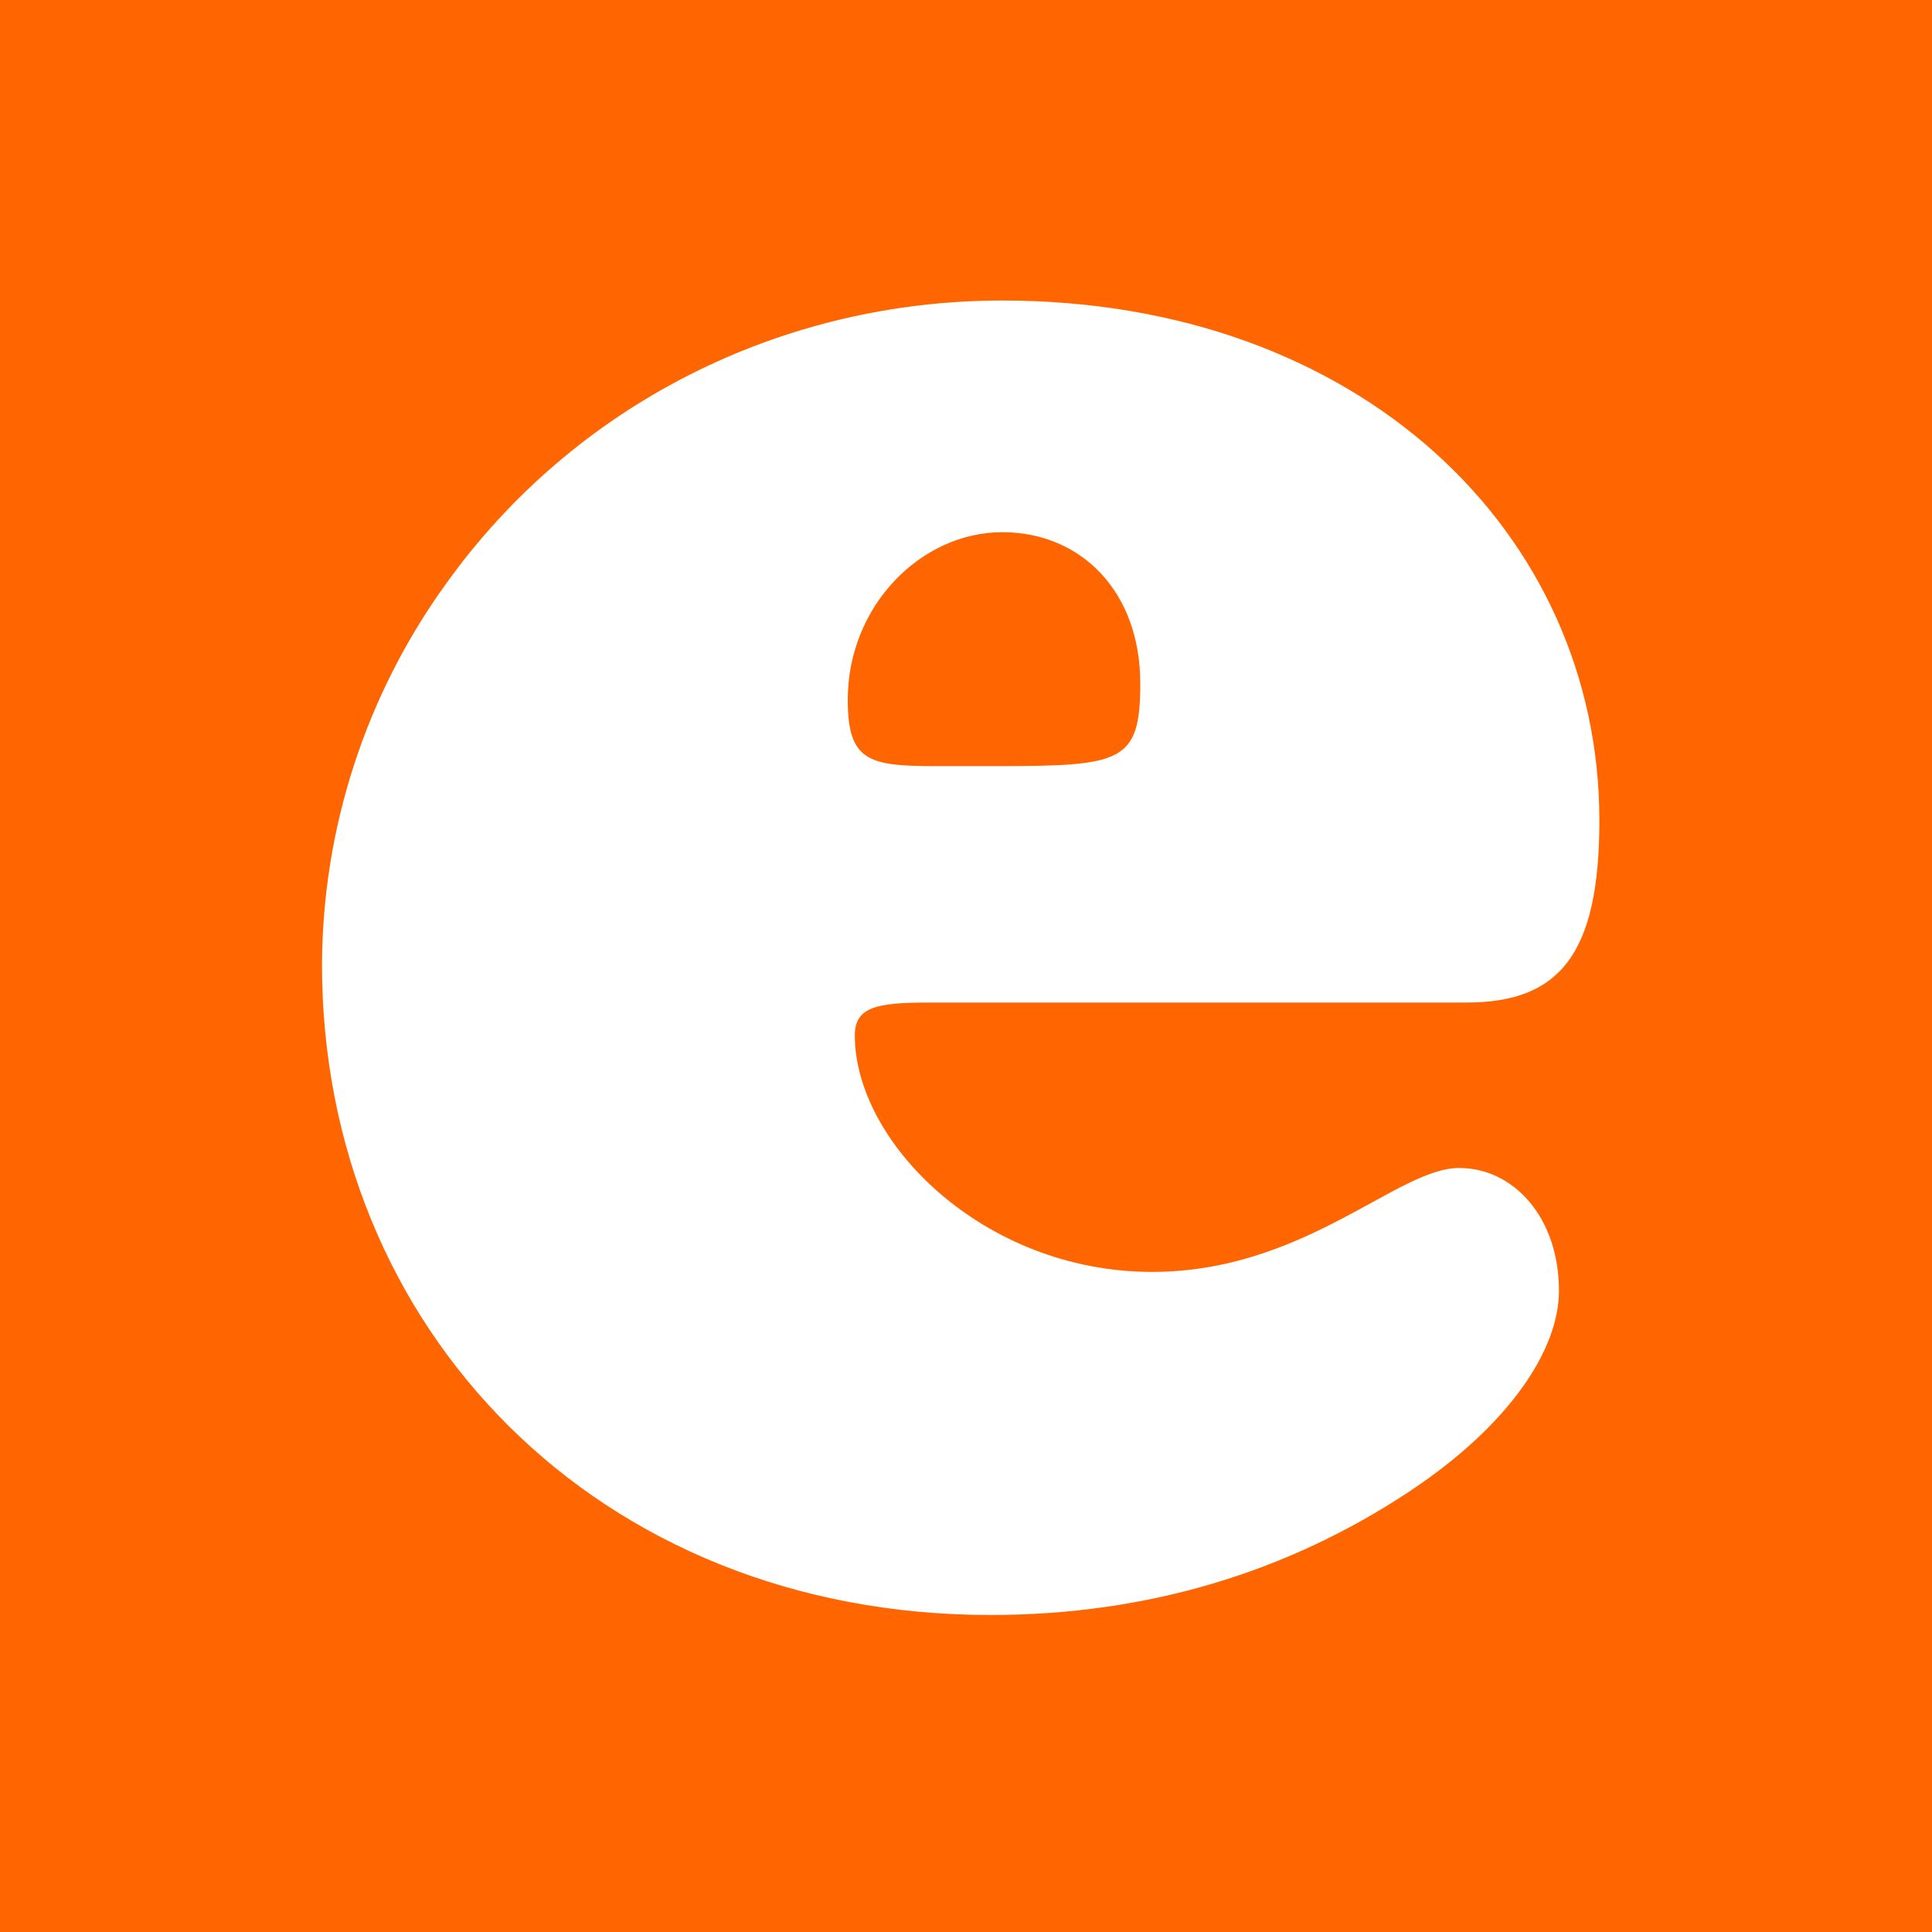
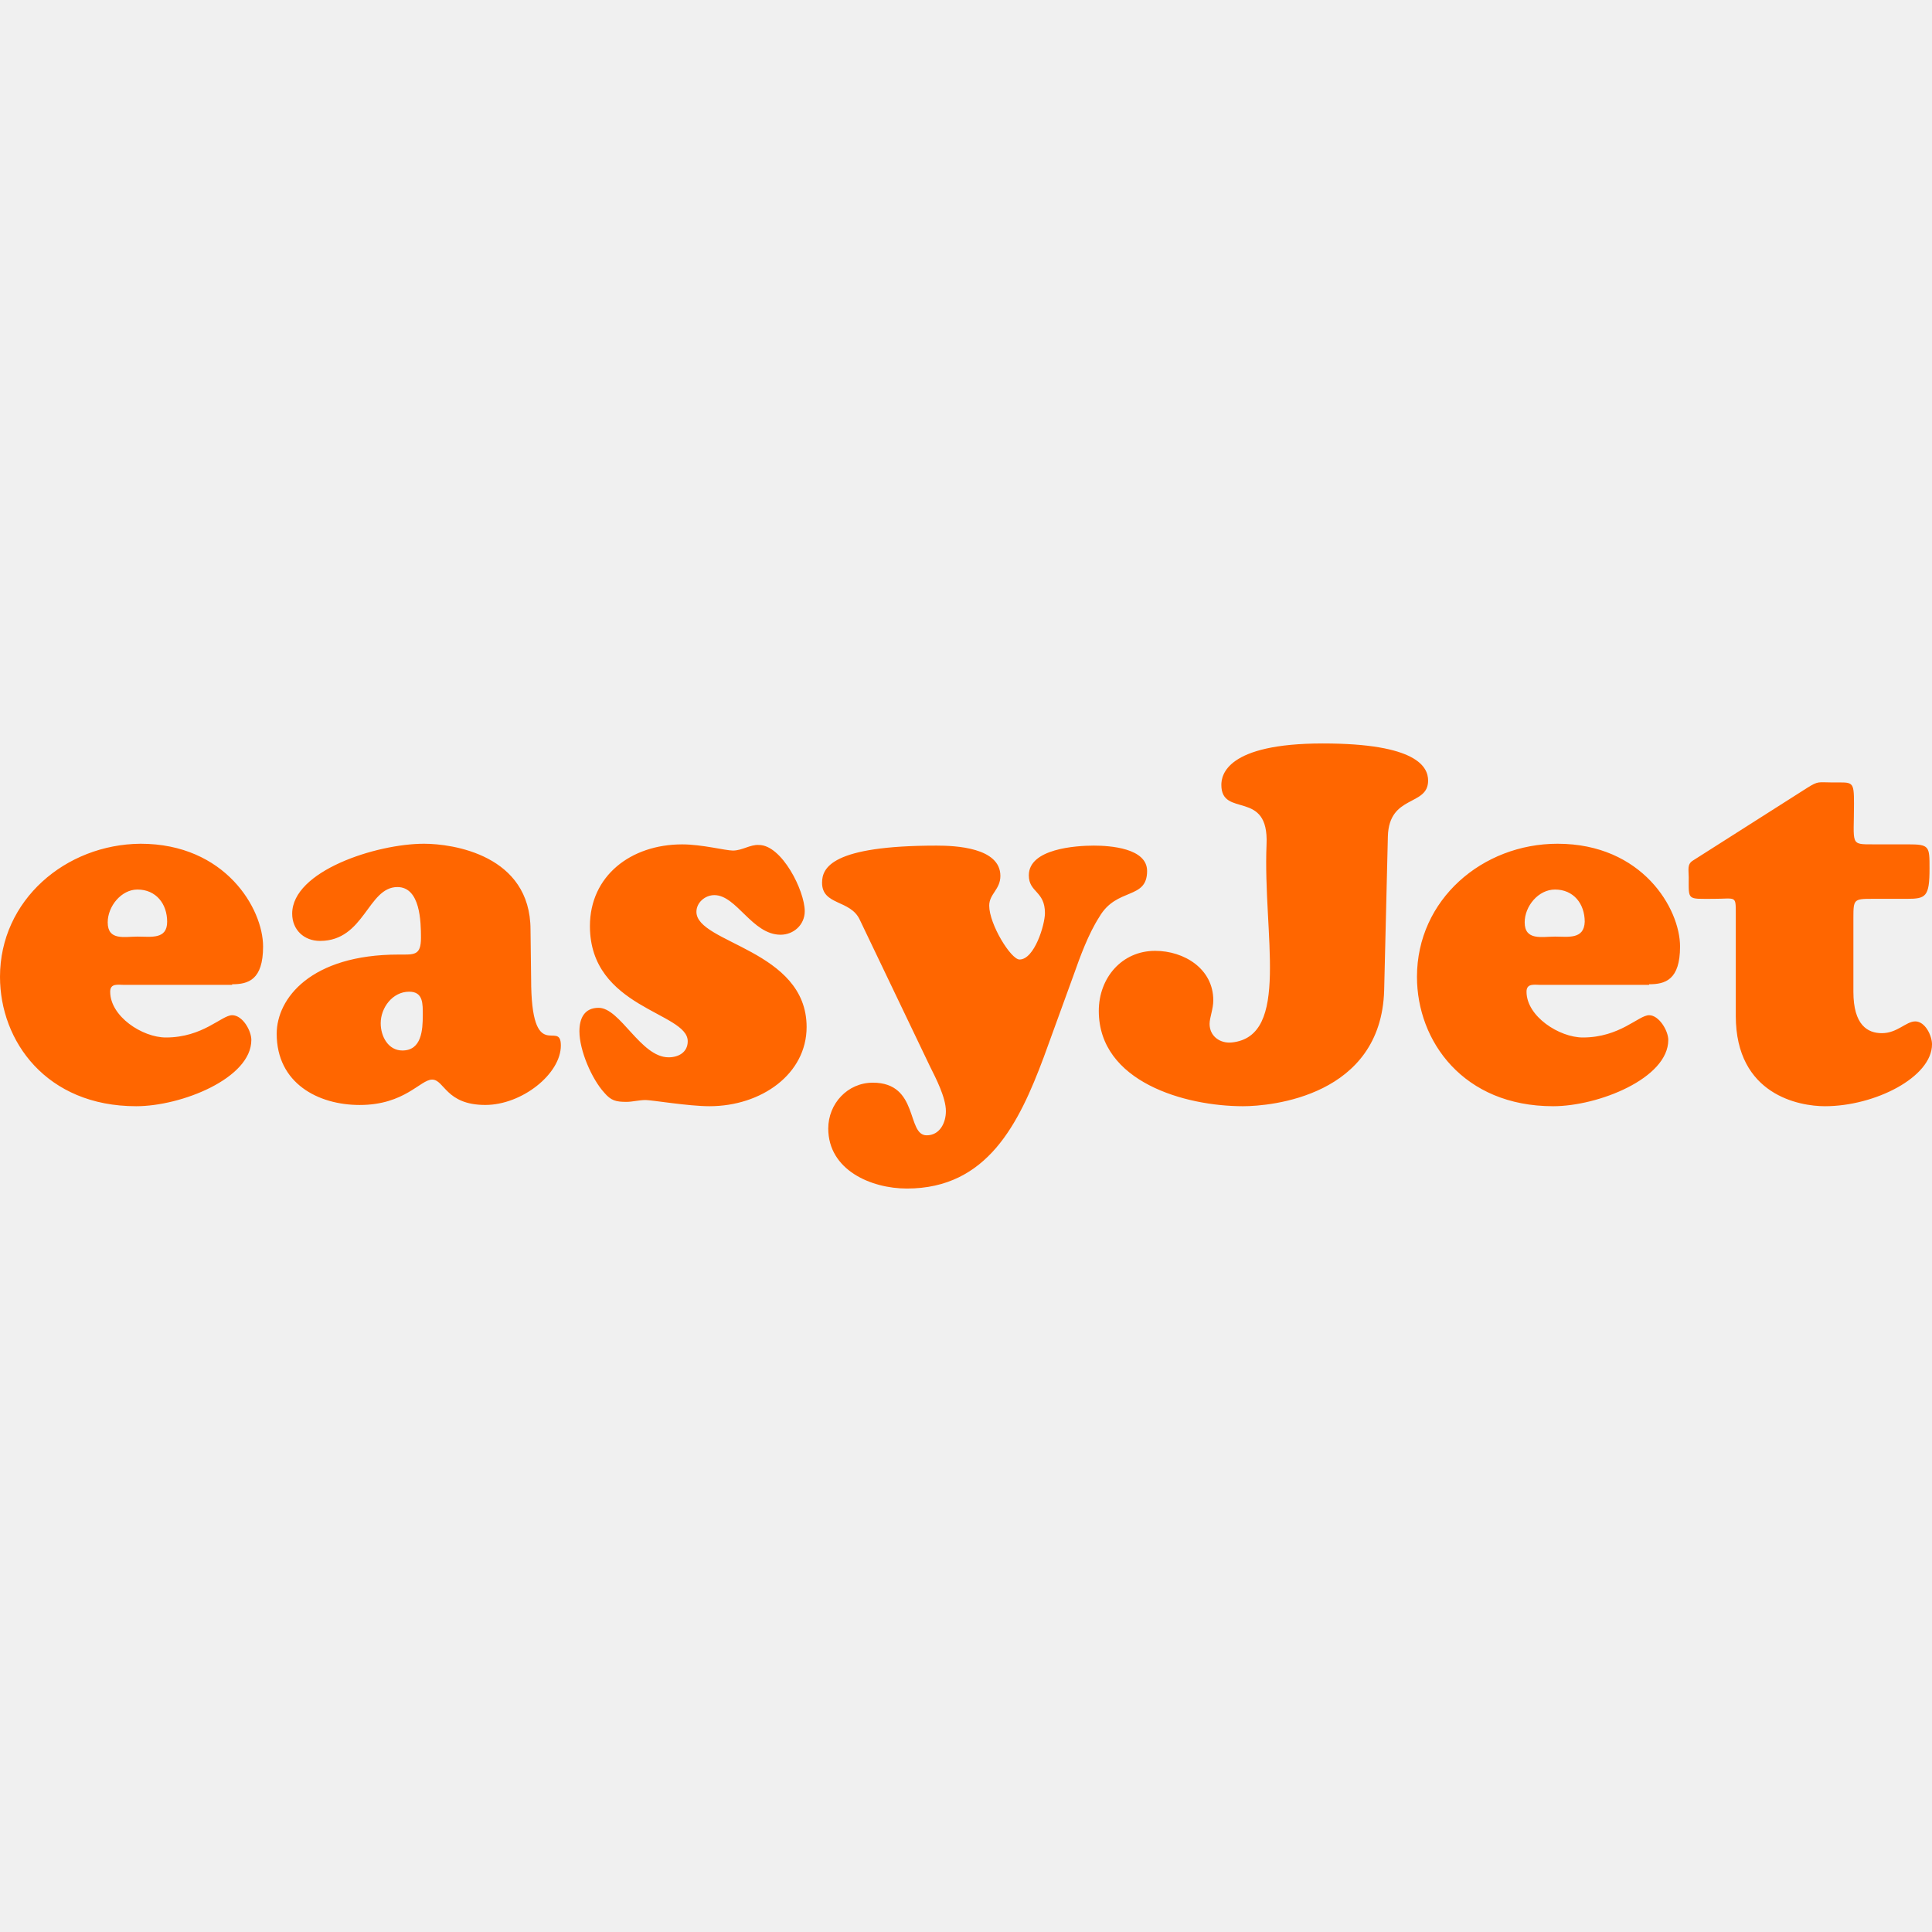
- <svg xmlns="http://www.w3.org/2000/svg" role="img" viewBox="0 0 24 24">
-   <path fill="#ff6601" d="M0 0H24V24H0Z" />
-   <path fill="#ffffff" d="M12.451 3.733C16.884 3.733 19.868 6.611 19.868 10.193 19.868 11.866 19.366 12.454 18.214 12.454H11.535C10.885 12.454 10.619 12.511 10.619 12.864 10.619 14.186 12.214 15.8 14.313 15.8 16.204 15.8 17.356 14.509 18.125 14.509 18.804 14.509 19.366 15.125 19.366 16.035 19.366 16.769 18.746 17.708 17.504 18.53 15.997 19.528 14.254 20.062 12.303 20.062 7.427 20.062 4 16.504 4 11.984A8.13 8.13 0 0 1 5.537 7.257C7.132 5.025 9.702 3.733 12.451 3.733M12.451 6.611C11.446 6.611 10.531 7.521 10.531 8.695 10.531 9.458 10.796 9.517 11.624 9.517H12.387C13.937 9.516 14.165 9.471 14.165 8.49 14.165 7.345 13.426 6.611 12.451 6.611" />
+ <svg xmlns="http://www.w3.org/2000/svg" role="img" viewBox="0 0 64 64" fill="#ff6600">
+   <path d="M4.552 31.026c-.43 0-.984.143-.984-.472 0-.533.451-1.087.984-1.087.616 0 .985.472.985 1.067 0 .594-.533.492-.985.492m3.138 1.579c.533 0 1.025-.144 1.025-1.25 0-1.252-1.25-3.405-4.06-3.405C2.174 27.97 0 29.816 0 32.359c0 2.133 1.538 4.286 4.511 4.286 1.497 0 3.815-.923 3.815-2.195 0-.307-.288-.82-.636-.82s-.964.738-2.194.738c-.78 0-1.846-.697-1.846-1.517 0-.287.267-.226.451-.226H7.69Zm5.865.246c.471 0 .45.41.45.78 0 .491-.04 1.168-.676 1.168-.472 0-.718-.472-.718-.902 0-.513.39-1.046.944-1.046m4.019-2.05c0-2.482-2.584-2.851-3.527-2.851-1.58 0-4.368.902-4.368 2.317 0 .533.39.902.923.902 1.476 0 1.579-1.784 2.563-1.784.759 0 .78 1.149.78 1.682 0 .595-.226.554-.739.554-2.912 0-4.04 1.456-4.04 2.624 0 1.64 1.374 2.359 2.748 2.359 1.497 0 2.01-.841 2.4-.841.41 0 .45.84 1.763.84 1.21 0 2.502-1.025 2.502-1.968 0-.902-.985.697-.985-2.215zm6.705-2.625c-.246 0-1.025-.205-1.681-.205-1.702 0-3.056 1.045-3.056 2.706 0 2.728 3.24 2.85 3.24 3.815 0 .369-.307.533-.635.533-.923 0-1.6-1.64-2.317-1.64-.472 0-.636.348-.636.778 0 .636.41 1.58.82 2.03.226.267.39.308.738.308.205 0 .41-.061.636-.061.205 0 1.415.205 2.112.205 1.723 0 3.22-1.067 3.22-2.625 0-2.563-3.65-2.768-3.65-3.814 0-.308.287-.554.594-.554.738 0 1.251 1.312 2.194 1.312.431 0 .8-.328.8-.779 0-.677-.759-2.194-1.517-2.194-.287-.02-.554.185-.862.185m10.295 6.849.984-2.707c.225-.636.492-1.374.861-1.948.574-.985 1.58-.554 1.58-1.518 0-.758-1.231-.84-1.764-.84-.595 0-2.154.102-2.154.984 0 .574.534.512.534 1.25 0 .39-.35 1.539-.841 1.539-.287 0-1.005-1.17-1.005-1.784 0-.39.37-.534.37-.985 0-.943-1.498-1.004-2.113-1.004-3.486 0-3.794.738-3.794 1.23 0 .759.944.554 1.251 1.23l2.317 4.84c.205.41.534 1.046.534 1.497 0 .39-.206.8-.636.8-.677 0-.246-1.744-1.784-1.744-.84 0-1.477.698-1.477 1.518 0 1.374 1.415 1.989 2.605 1.989 2.665 0 3.711-2.153 4.532-4.347m11.278-2.215.123-5.106c.041-1.394 1.333-.984 1.333-1.846 0-.45-.37-1.23-3.486-1.23-3.22 0-3.363 1.066-3.363 1.374 0 1.107 1.579.123 1.497 1.969-.123 2.973.8 6.356-1.149 6.562-.39.04-.738-.206-.738-.616 0-.205.123-.492.123-.779 0-1.046-.964-1.64-1.927-1.64-1.108 0-1.866.902-1.866 1.989 0 2.358 2.87 3.158 4.778 3.158.922 0 4.572-.328 4.675-3.835m5.66-1.784c-.43 0-1.005.143-1.005-.472 0-.533.451-1.087 1.005-1.087.615 0 .984.472.984 1.067-.02.594-.554.492-.984.492m3.117 1.579c.533 0 1.025-.144 1.025-1.25 0-1.252-1.25-3.405-4.06-3.405-2.482 0-4.655 1.846-4.655 4.409 0 2.133 1.538 4.286 4.511 4.286 1.497 0 3.814-.923 3.814-2.195 0-.307-.307-.82-.635-.82-.349 0-.964.738-2.195.738-.779 0-1.866-.697-1.866-1.517 0-.287.267-.226.452-.226h3.609zm6.767.246v-2.46c0-.595.02-.616.615-.616h1.148c.636 0 .759-.061.759-1.005 0-.738 0-.8-.718-.8h-1.148c-.78 0-.636.021-.636-1.353 0-.759-.04-.697-.697-.697-.492 0-.472-.062-.861.184l-3.773 2.4c-.205.123-.144.307-.144.553 0 .78-.061.718.82.718.739 0 .739-.123.739.472v3.404c0 2.625 2.112 2.994 2.952 2.994 1.661 0 3.548-.964 3.548-2.051 0-.287-.226-.759-.554-.759-.307 0-.594.39-1.107.39-.472 0-.943-.267-.943-1.374" />
</svg>
